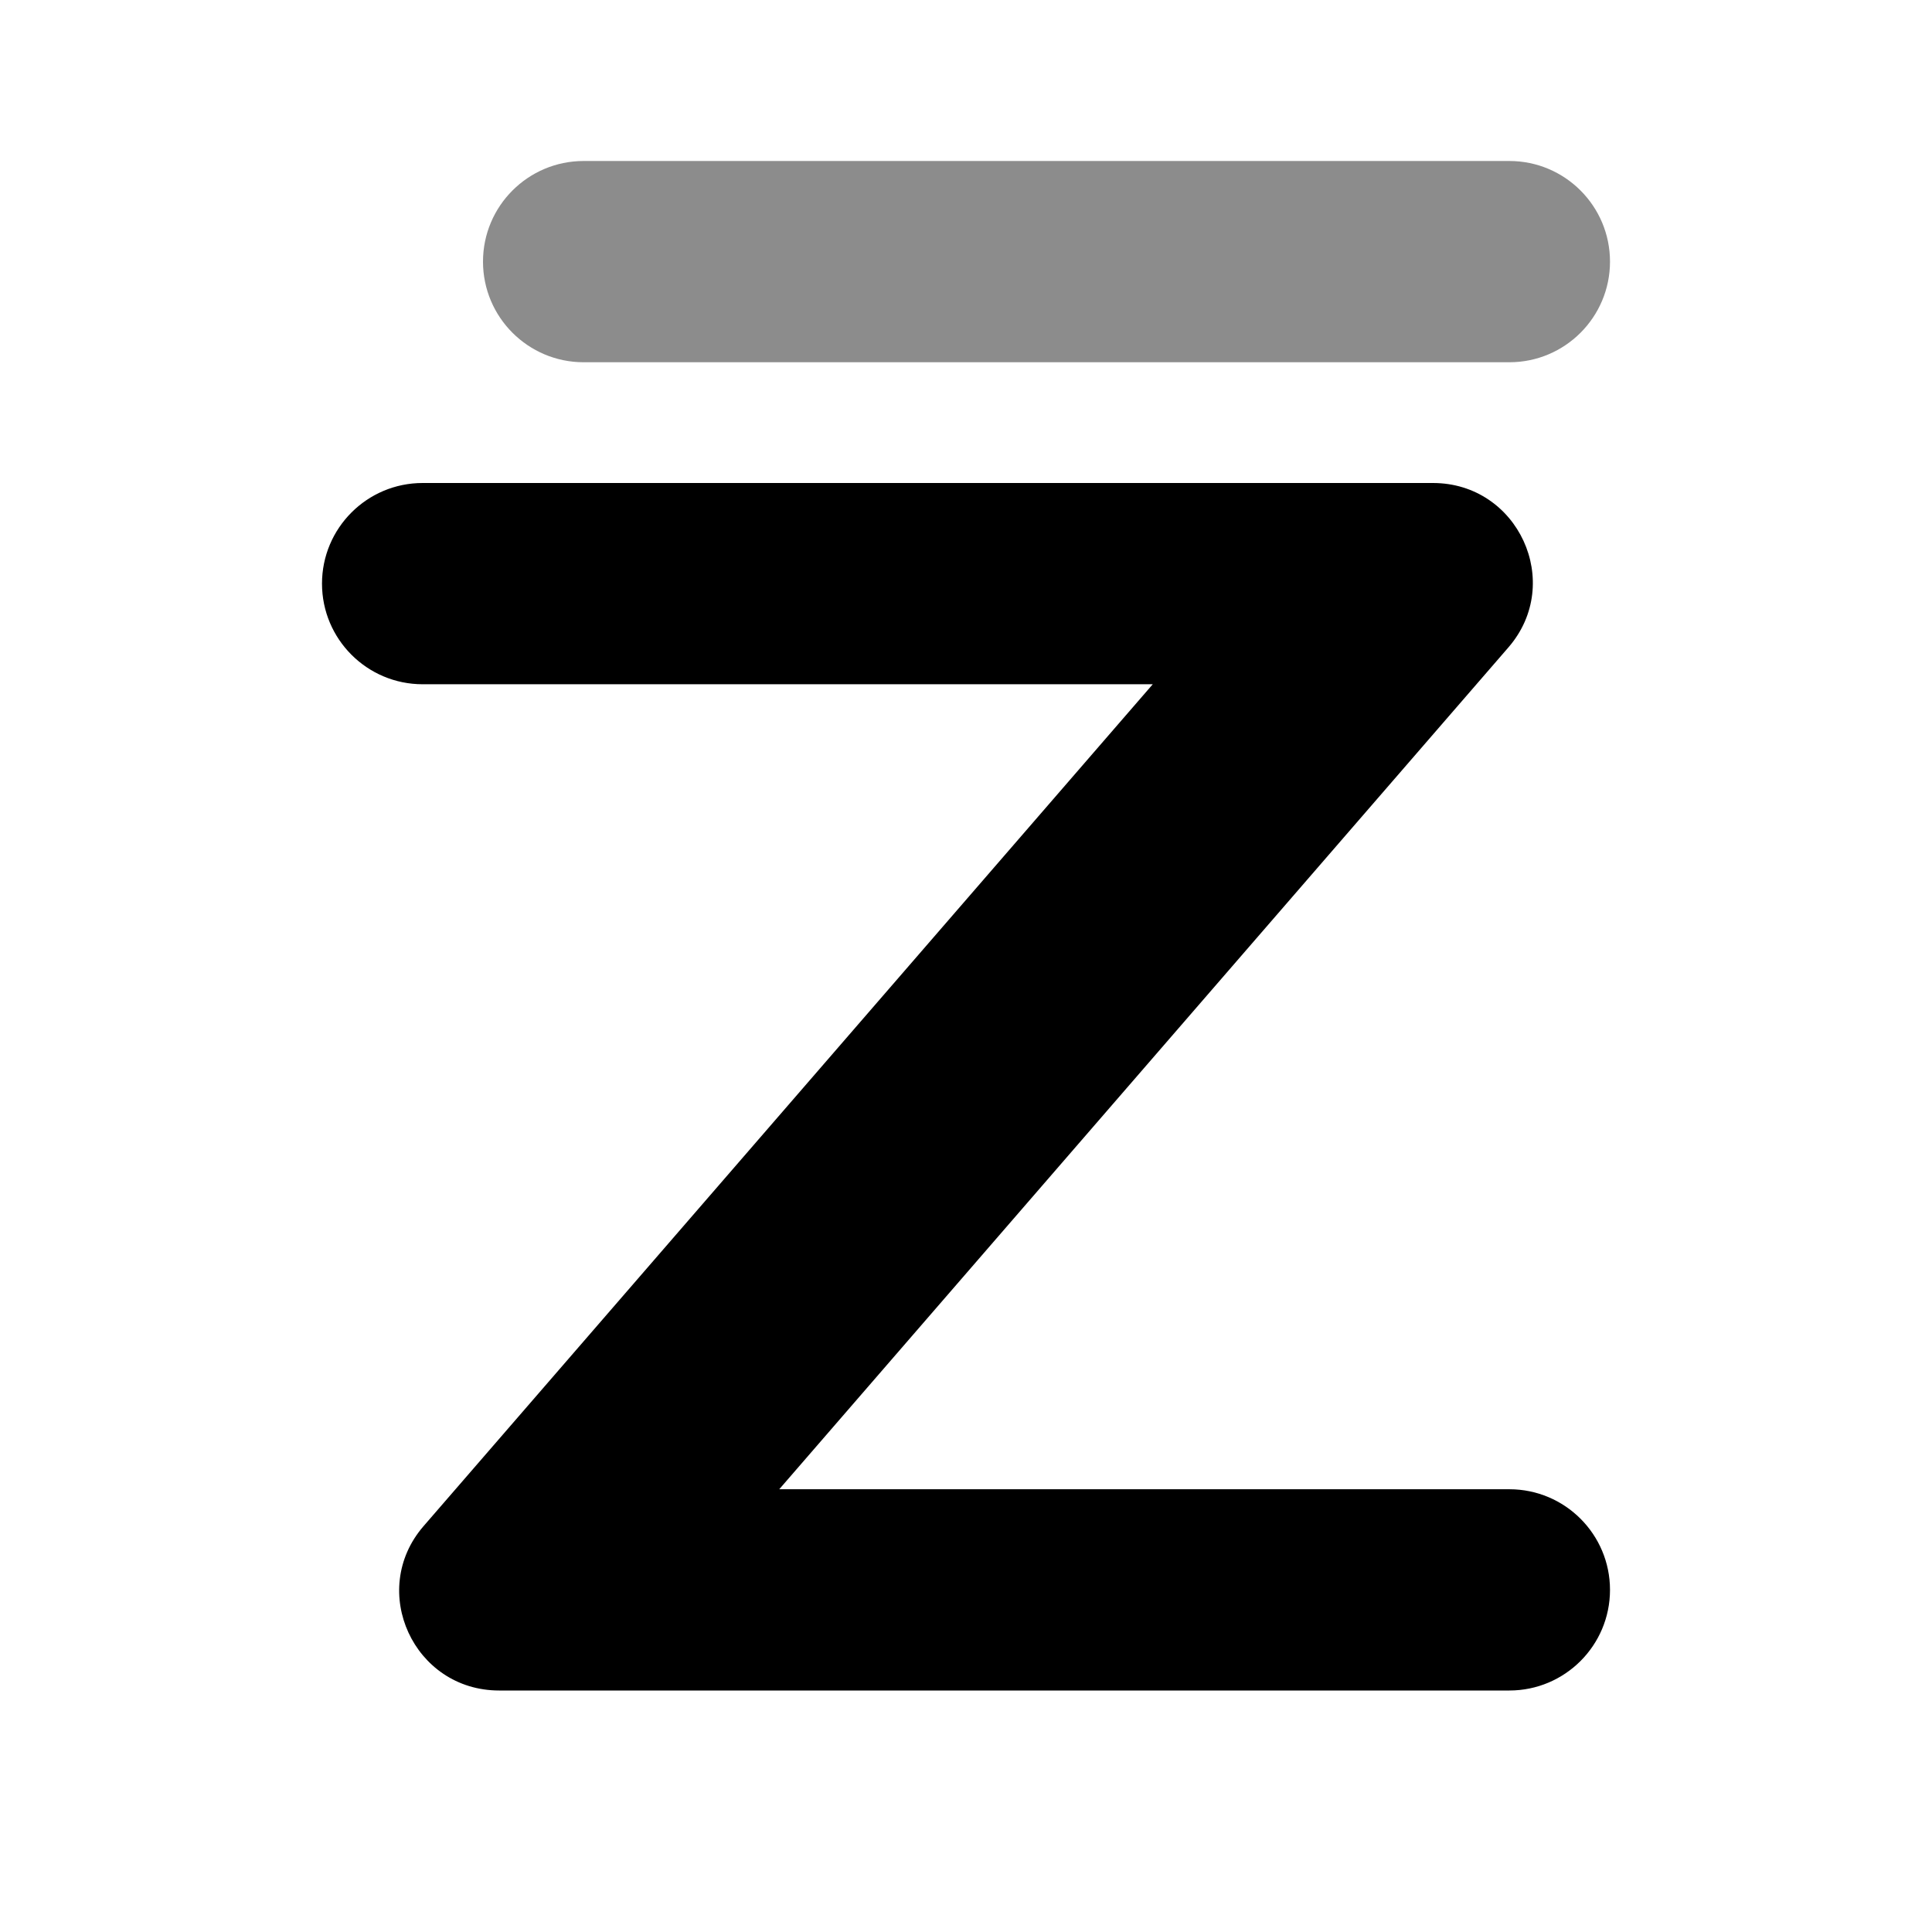
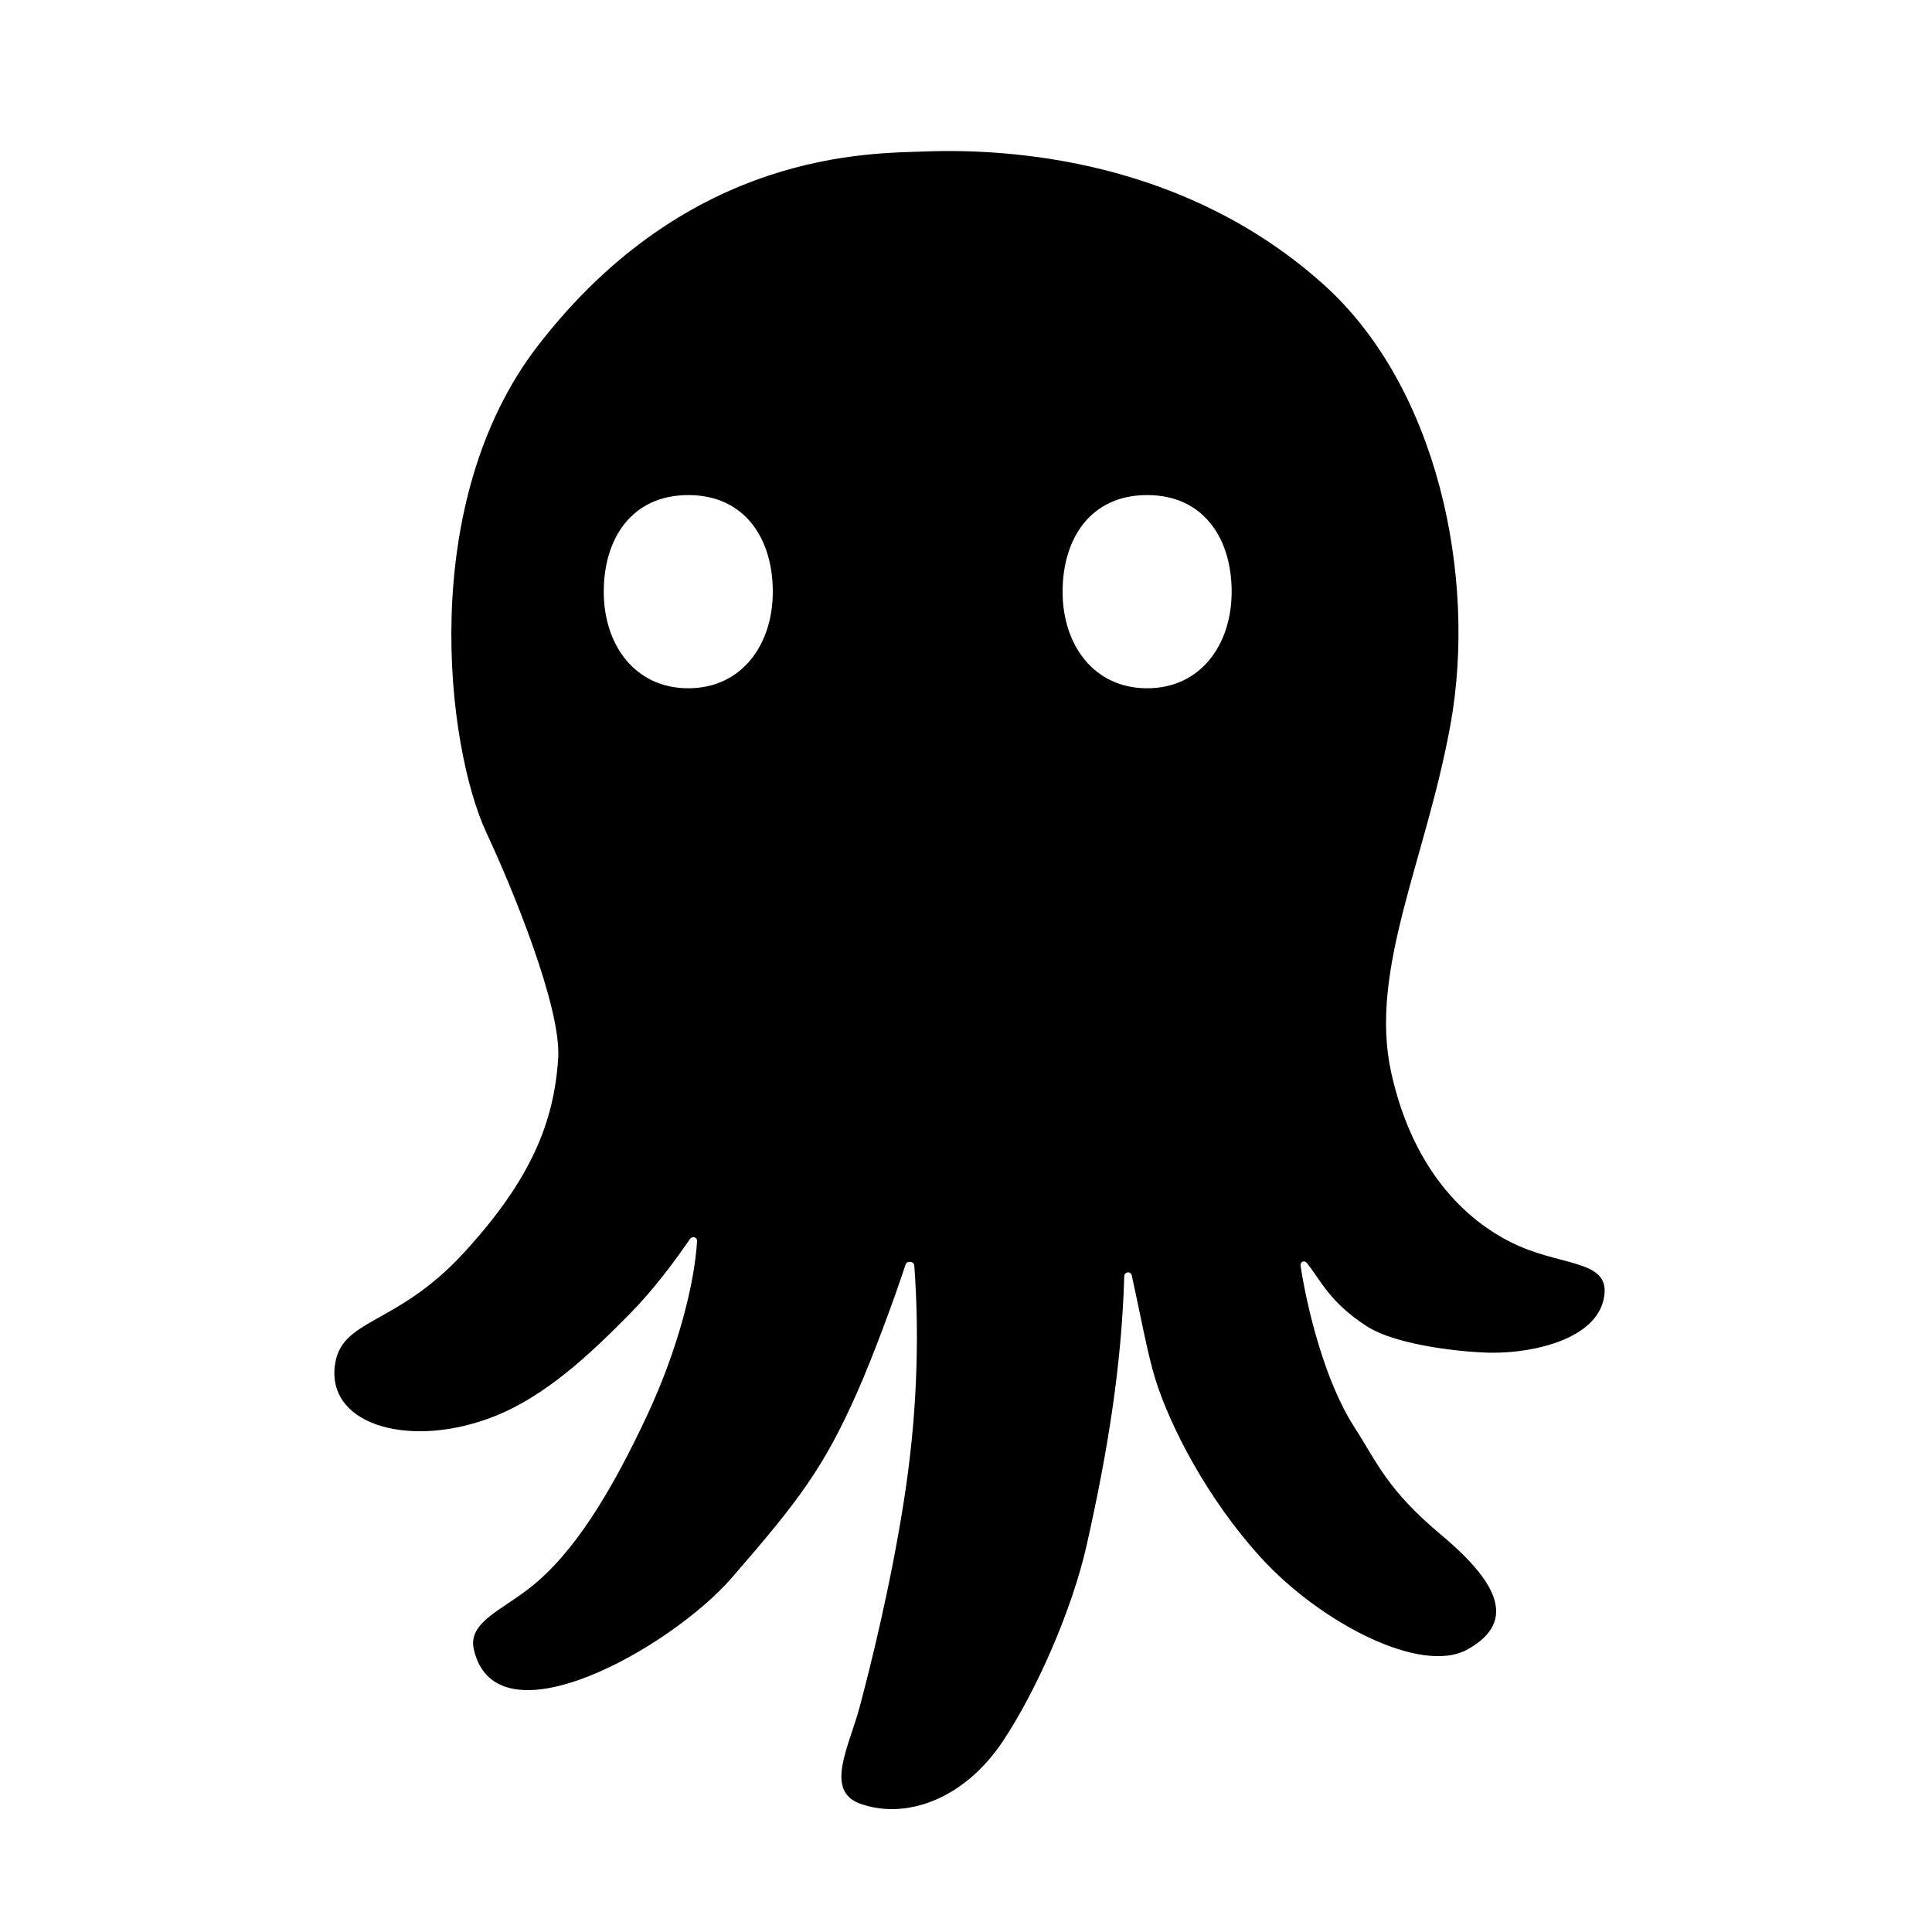
- <svg xmlns="http://www.w3.org/2000/svg" width="24" height="24" viewBox="0 0 24 24" fill="none">
-   <path d="M4 7.25C4 6.56 4.56 6 5.25 6H17.8C18.86 6 19.43 7.24 18.74 8.04L9.68 18.5H18.75C19.44 18.5 20 19.06 20 19.75C20 20.44 19.44 21 18.75 21H6.2C5.14 21 4.57 19.76 5.26 18.96L14.32 8.5H5.25C4.56 8.5 4 7.94 4 7.25Z" fill="currentColor" />
-   <path d="M6 3.25C6 2.56 6.56 2 7.25 2H18.75C19.44 2 20 2.56 20 3.25C20 3.94 19.44 4.5 18.75 4.5H7.25C6.56 4.5 6 3.94 6 3.25Z" fill="currentColor" fill-opacity="0.45" />
+ <svg xmlns="http://www.w3.org/2000/svg" fill="currentColor" fill-rule="evenodd" height="1em" style="flex:none;line-height:1" viewBox="0 0 24 24" width="1em">
+   <g transform="scale(0.15)">
+     <path clip-rule="evenodd" d="M76.566 12.546C83.684 12.273 98.091 13.214 109.616 23.563C119.071 32.052 122.328 47.79 120.125 59.994C118.105 71.18 113.346 80.333 115.21 88.807C117.074 97.282 121.818 101.46 125.854 103.215C129.752 104.909 133.52 104.401 132.803 107.621C132.085 110.841 127.21 112.028 123.65 112.028C121.698 112.028 115.795 111.519 113.176 109.824C110.081 107.821 109.391 106.026 108.213 104.583C108.013 104.338 107.66 104.509 107.707 104.821C108.244 108.371 109.724 114.394 112.125 118.13C114.068 121.152 114.871 123.356 119.322 127.085C123.774 130.813 125.853 134.203 121.525 136.604C117.68 138.736 109.322 134.373 104.407 128.977C99.983 124.12 96.903 118.129 95.685 114.231C95.034 112.147 94.381 108.562 93.73 105.63C93.644 105.244 93.116 105.306 93.105 105.701C92.888 113.164 91.715 120.291 90 127.932C88.765 133.433 85.763 140.135 83.051 144.203C79.744 149.163 74.835 150.711 71.187 149.355C68.268 148.27 70.339 144.582 71.187 141.389C72.034 138.197 73.729 131.519 74.871 124.203C75.905 117.581 76.178 111.026 75.718 104.815C75.689 104.436 75.107 104.378 74.989 104.739C74.038 107.652 72.246 112.481 70.938 115.418C68.21 121.543 66.191 124.231 60.598 130.672C55.568 136.464 41.1 144.655 39.242 136.604C38.734 134.401 41.398 133.436 43.855 131.519C47.548 128.638 50.634 123.525 53.56 117.282C56.187 111.676 57.522 106.253 57.727 102.791C57.746 102.457 57.327 102.331 57.139 102.607C55.922 104.391 54.132 106.805 52.159 108.807C48.864 112.152 45.21 115.595 40.972 117.282C34.158 119.994 27.209 118.129 27.717 113.215C28.142 109.109 32.725 109.959 38.431 103.734C44.024 97.632 45.888 92.886 46.227 87.632C46.498 83.428 42.385 73.451 40.295 68.988C36.962 61.869 34.498 41.666 44.532 28.649C57.074 12.378 72.158 12.716 76.566 12.546ZM57 41C52.334 41 50 44.581 50 49C50 53.418 52.593 57 57 57C61.407 57 64 53.418 64 49C64 44.582 61.667 41 57 41ZM95 41C90.334 41 88 44.581 88 49C88 53.418 90.593 57 95 57C99.407 57 102 53.418 102 49C102 44.582 99.667 41 95 41Z" fill-rule="evenodd" />
+   </g>
</svg>
